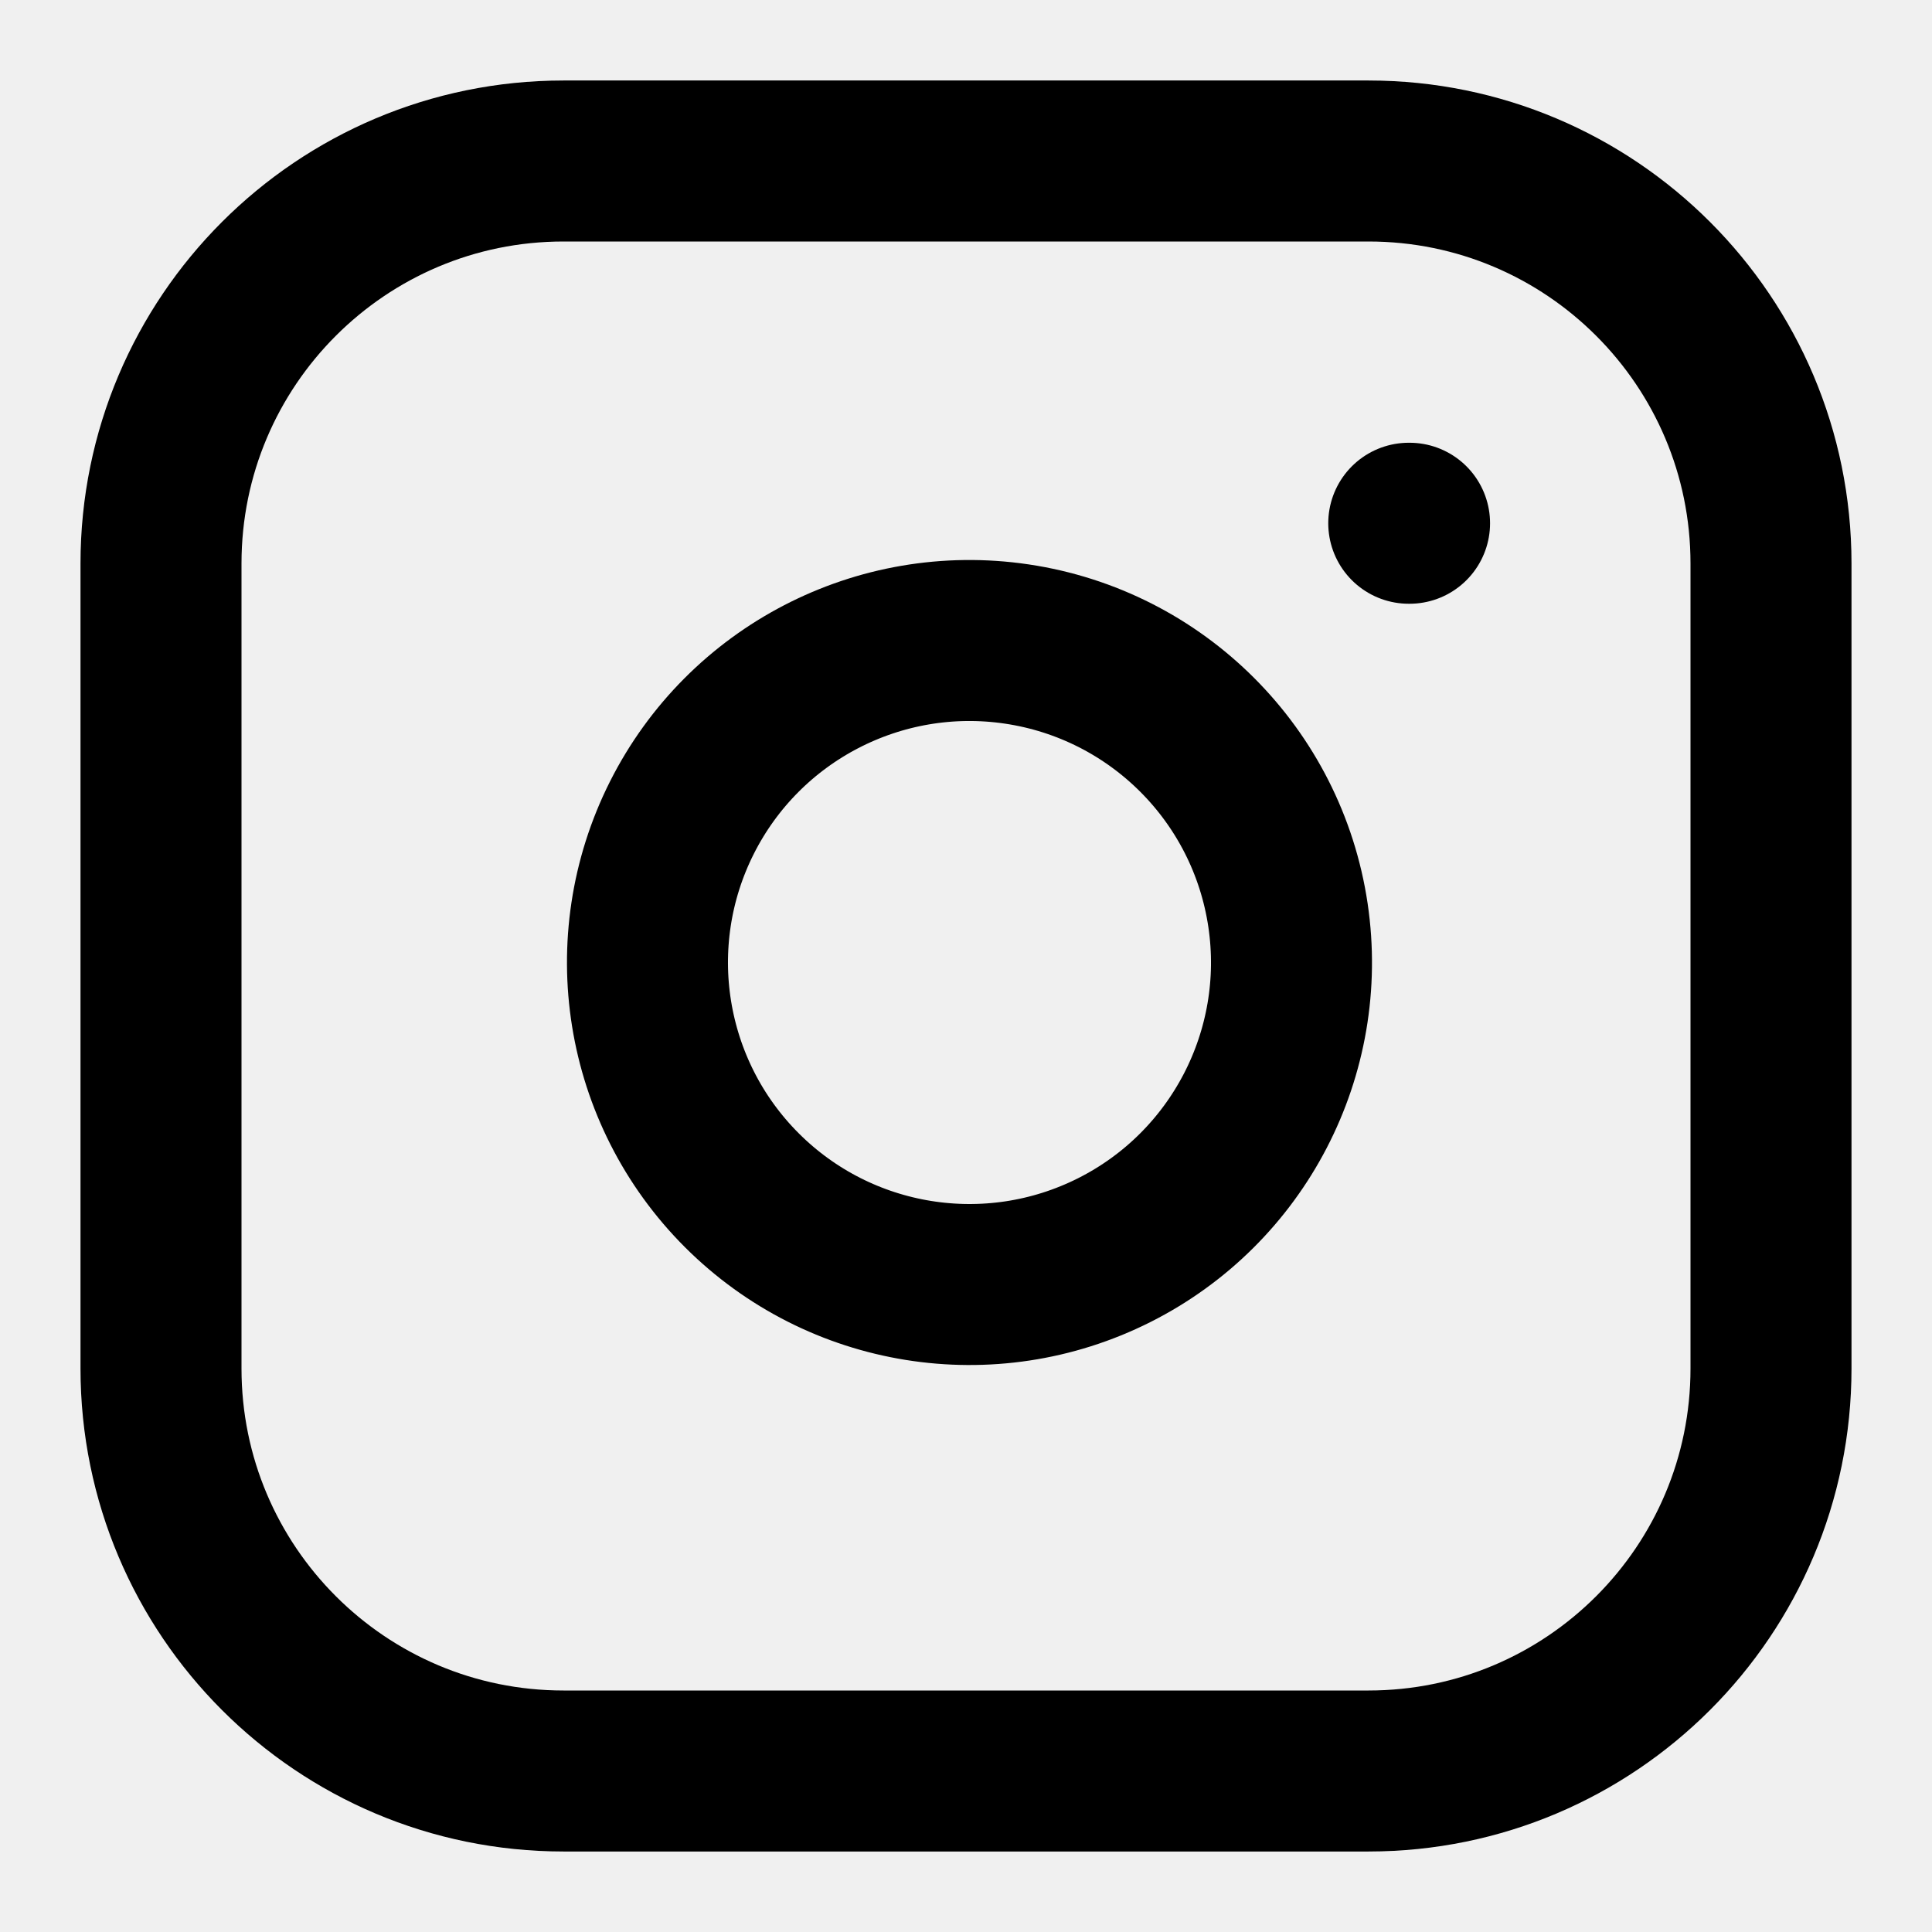
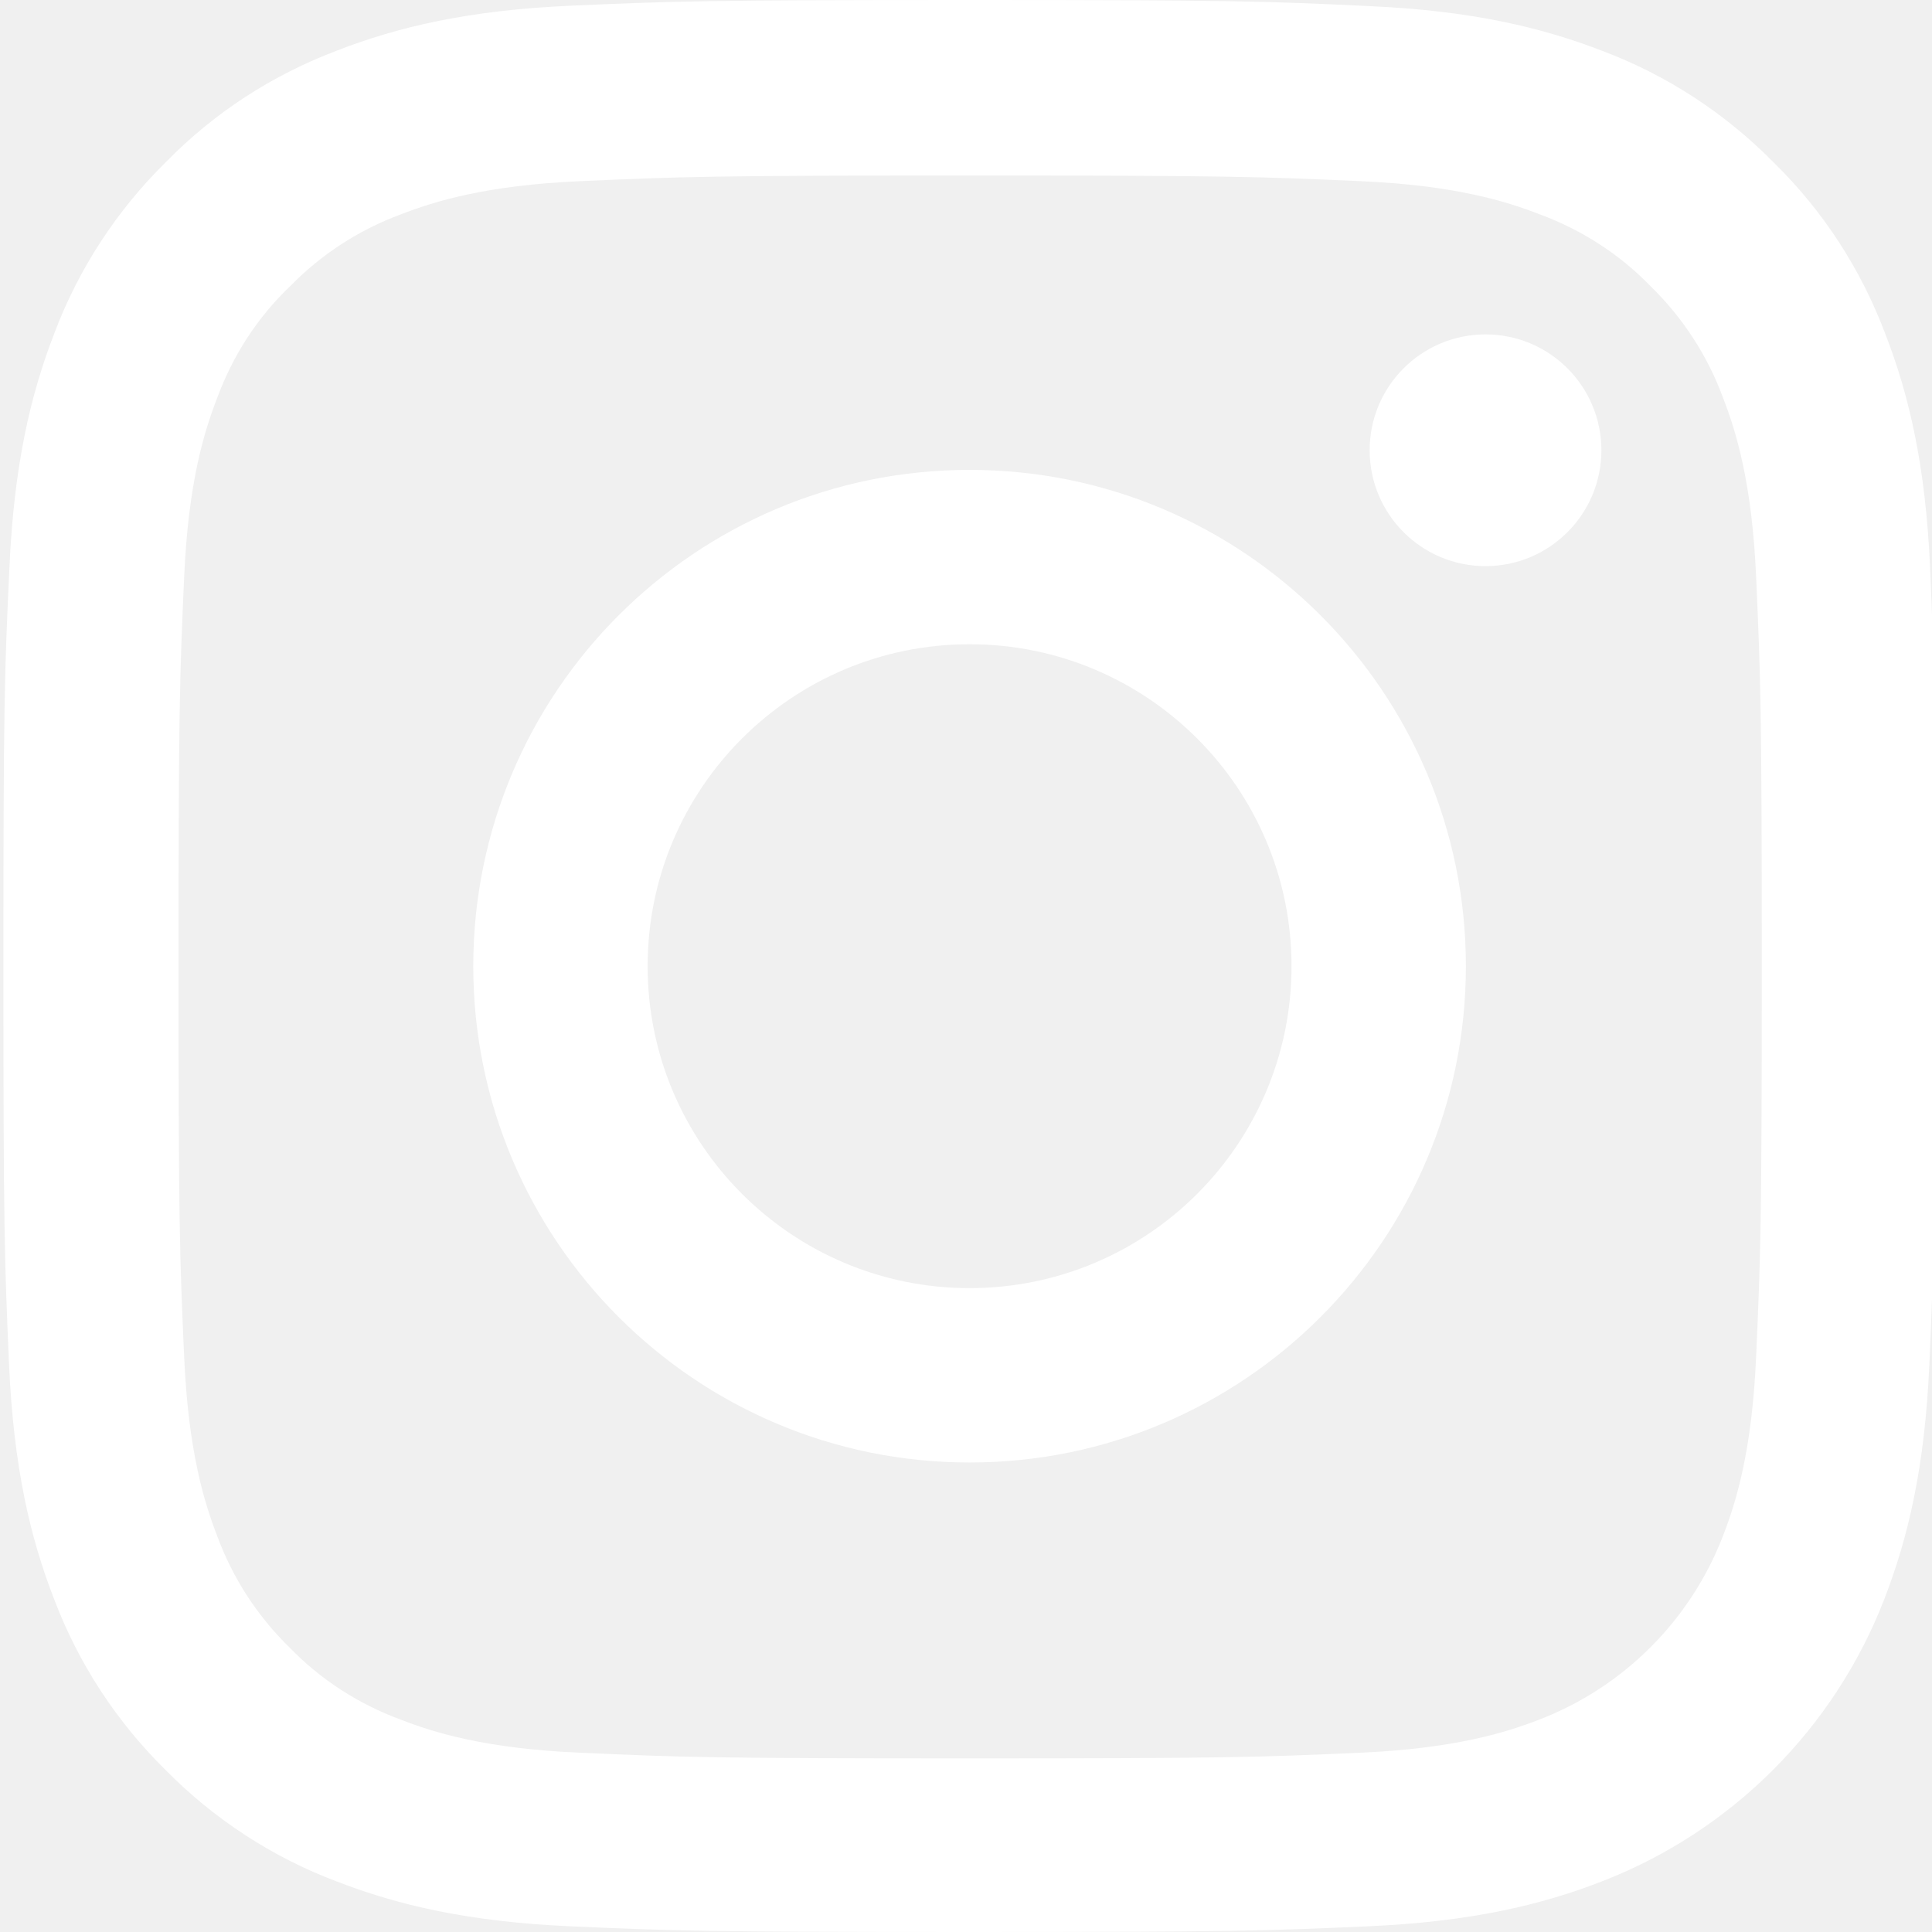
- <svg xmlns="http://www.w3.org/2000/svg" width="24" height="24" viewBox="0 0 24 24" fill="none" stroke="currentColor" stroke-width="2" stroke-linecap="round" stroke-linejoin="round" class="feather feather-instagram">
-   <rect x="2" y="2" width="20" height="20" rx="5" ry="5" />
-   <path d="M16 11.37A4 4 0 1 1 12.63 8 4 4 0 0 1 16 11.37z" />
-   <line x1="17.5" y1="6.5" x2="17.51" y2="6.5" />
+ <svg xmlns="http://www.w3.org/2000/svg" height="511pt" viewBox="0 0 511 511.9" width="511pt">
+   <path fill="white" d="m510.949 150.5c-1.199-27.199-5.598-45.898-11.898-62.102-6.5-17.199-16.5-32.598-29.602-45.398-12.801-13-28.301-23.102-45.301-29.5-16.297-6.301-34.898-10.699-62.098-11.898-27.402-1.301-36.102-1.602-105.602-1.602s-78.199.301-105.5 1.5c-27.199 1.199-45.898 5.602-62.098 11.898-17.203 6.5-32.602 16.5-45.402 29.602-13 12.801-23.098 28.301-29.5 45.301-6.301 16.301-10.699 34.898-11.898 62.098-1.301 27.402-1.602 36.102-1.602 105.602s.301 78.199 1.5 105.5c1.199 27.199 5.602 45.898 11.902 62.102 6.5 17.199 16.598 32.598 29.598 45.398 12.801 13 28.301 23.102 45.301 29.5 16.301 6.301 34.898 10.699 62.102 11.898 27.297 1.203 36 1.5 105.5 1.5s78.199-.297 105.5-1.5c27.199-1.199 45.898-5.598 62.098-11.898 34.402-13.301 61.602-40.5 74.902-74.898 6.297-16.301 10.699-34.902 11.898-62.102 1.199-27.301 1.5-36 1.5-105.5s-.102-78.199-1.301-105.5zm-46.098 209c-1.102 25-5.301 38.5-8.801 47.5-8.602 22.301-26.301 40-48.602 48.602-9 3.5-22.598 7.699-47.5 8.797-27 1.203-35.098 1.5-103.398 1.5s-76.5-.297-103.402-1.5c-25-1.098-38.5-5.297-47.5-8.797-11.098-4.102-21.199-10.602-29.398-19.102-8.5-8.301-15-18.301-19.102-29.398-3.5-9-7.699-22.602-8.797-47.5-1.203-27-1.5-35.102-1.5-103.402s.297-76.5 1.5-103.398c1.098-25 5.297-38.5 8.797-47.5 4.102-11.102 10.602-21.199 19.203-29.402 8.297-8.5 18.297-15 29.398-19.098 9-3.5 22.602-7.699 47.5-8.801 27-1.199 35.102-1.5 103.398-1.5 68.402 0 76.5.301 103.402 1.5 25 1.102 38.5 5.301 47.5 8.801 11.098 4.098 21.199 10.598 29.398 19.098 8.5 8.301 15 18.301 19.102 29.402 3.5 9 7.699 22.598 8.801 47.5 1.199 27 1.5 35.098 1.5 103.398s-.301 76.301-1.5 103.301zm0 0" />
+   <path fill="white" d="m256.449 124.5c-72.598 0-131.5 58.898-131.5 131.5s58.902 131.5 131.5 131.5c72.602 0 131.5-58.898 131.5-131.5s-58.898-131.5-131.5-131.5zm0 216.801c-47.098 0-85.301-38.199-85.301-85.301s38.203-85.301 85.301-85.301c47.102 0 85.301 38.199 85.301 85.301s-38.199 85.301-85.301 85.301zm0 0" />
+   <path fill="white" d="m423.852 119.301c0 16.953-13.746 30.699-30.703 30.699-16.953 0-30.699-13.746-30.699-30.699 0-16.957 13.746-30.699 30.699-30.699 16.957 0 30.703 13.742 30.703 30.699zm0 0" />
</svg>
